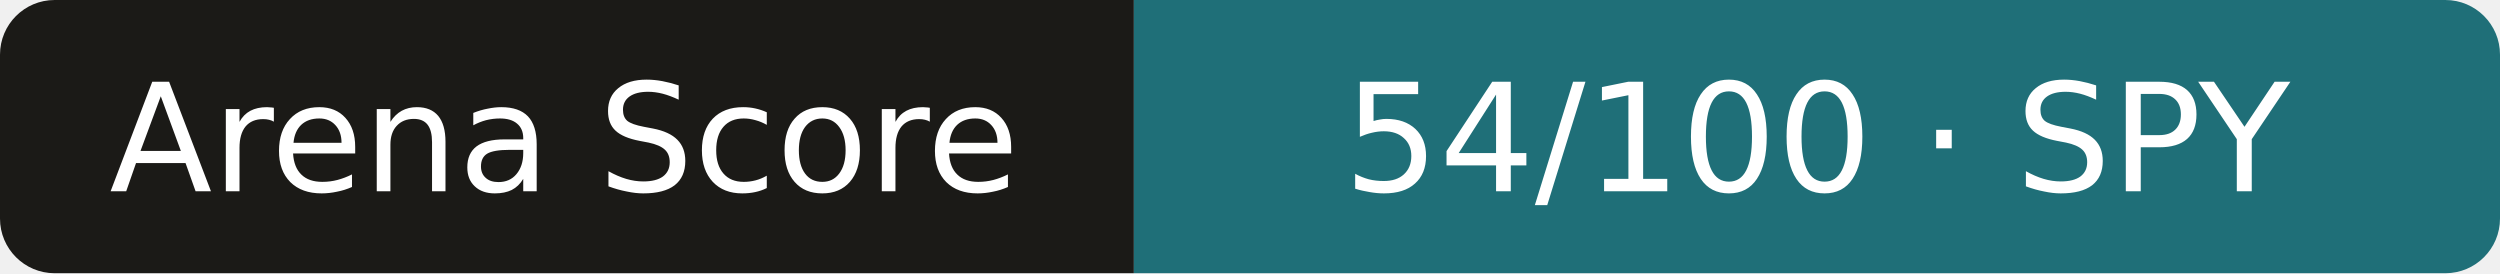
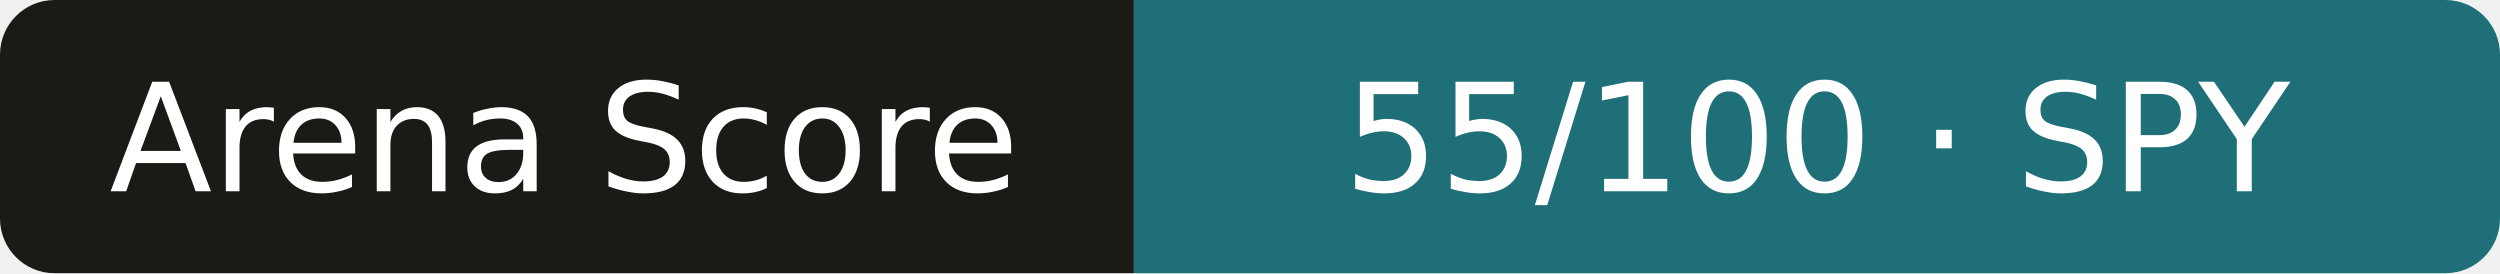
- <svg xmlns="http://www.w3.org/2000/svg" width="183" height="20" role="img" aria-label="Arena Score: 54/100 · SPY">
+ <svg xmlns="http://www.w3.org/2000/svg" width="183" height="20" role="img" aria-label="Arena Score: 55/100 · SPY">
  <clipPath id="r">
    <rect width="183" height="20" rx="4" />
  </clipPath>
  <g clip-path="url(#r)">
    <rect width="83" height="20" fill="#1b1a17" />
    <rect x="83" width="101" height="20" fill="#1f6f78" />
  </g>
  <g fill="#fff" text-anchor="middle" font-family="Verdana,DejaVu Sans,sans-serif" font-size="11">
    <text x="41.3" y="14">Arena Score</text>
-     <text x="133.0" y="14">54/100 · SPY</text>
+     <text x="133.0" y="14">55/100 · SPY</text>
  </g>
</svg>
